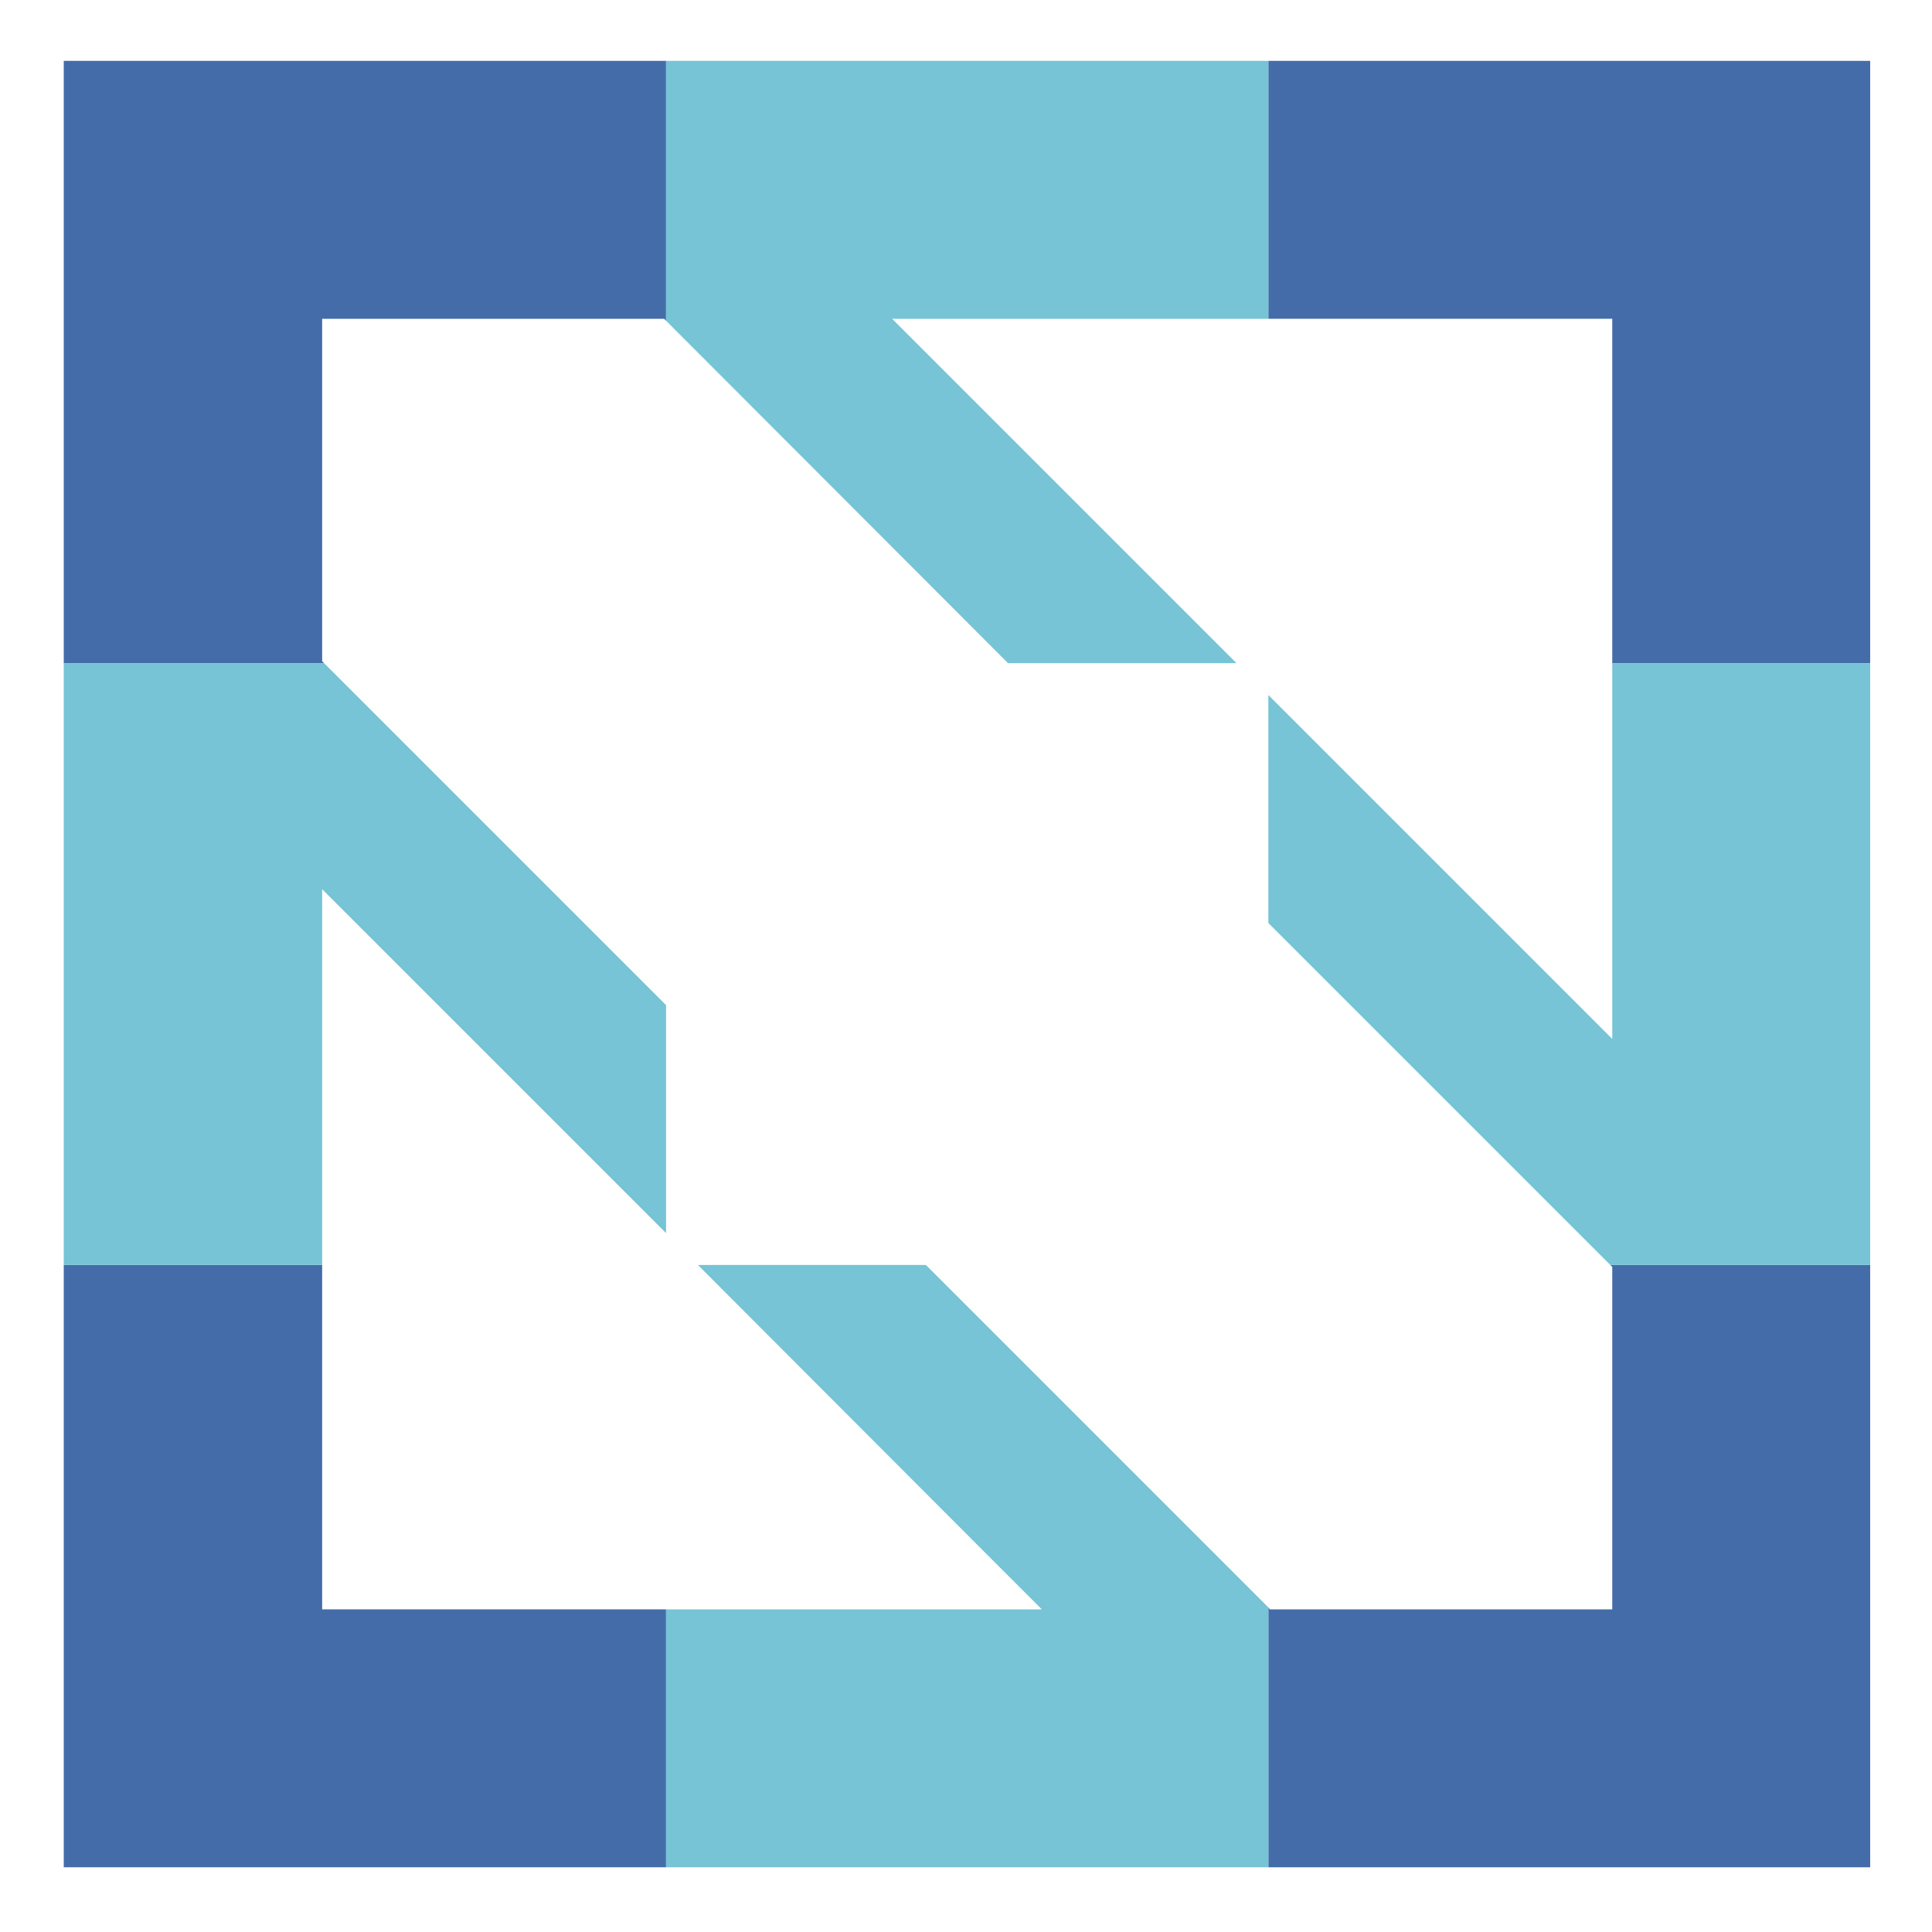
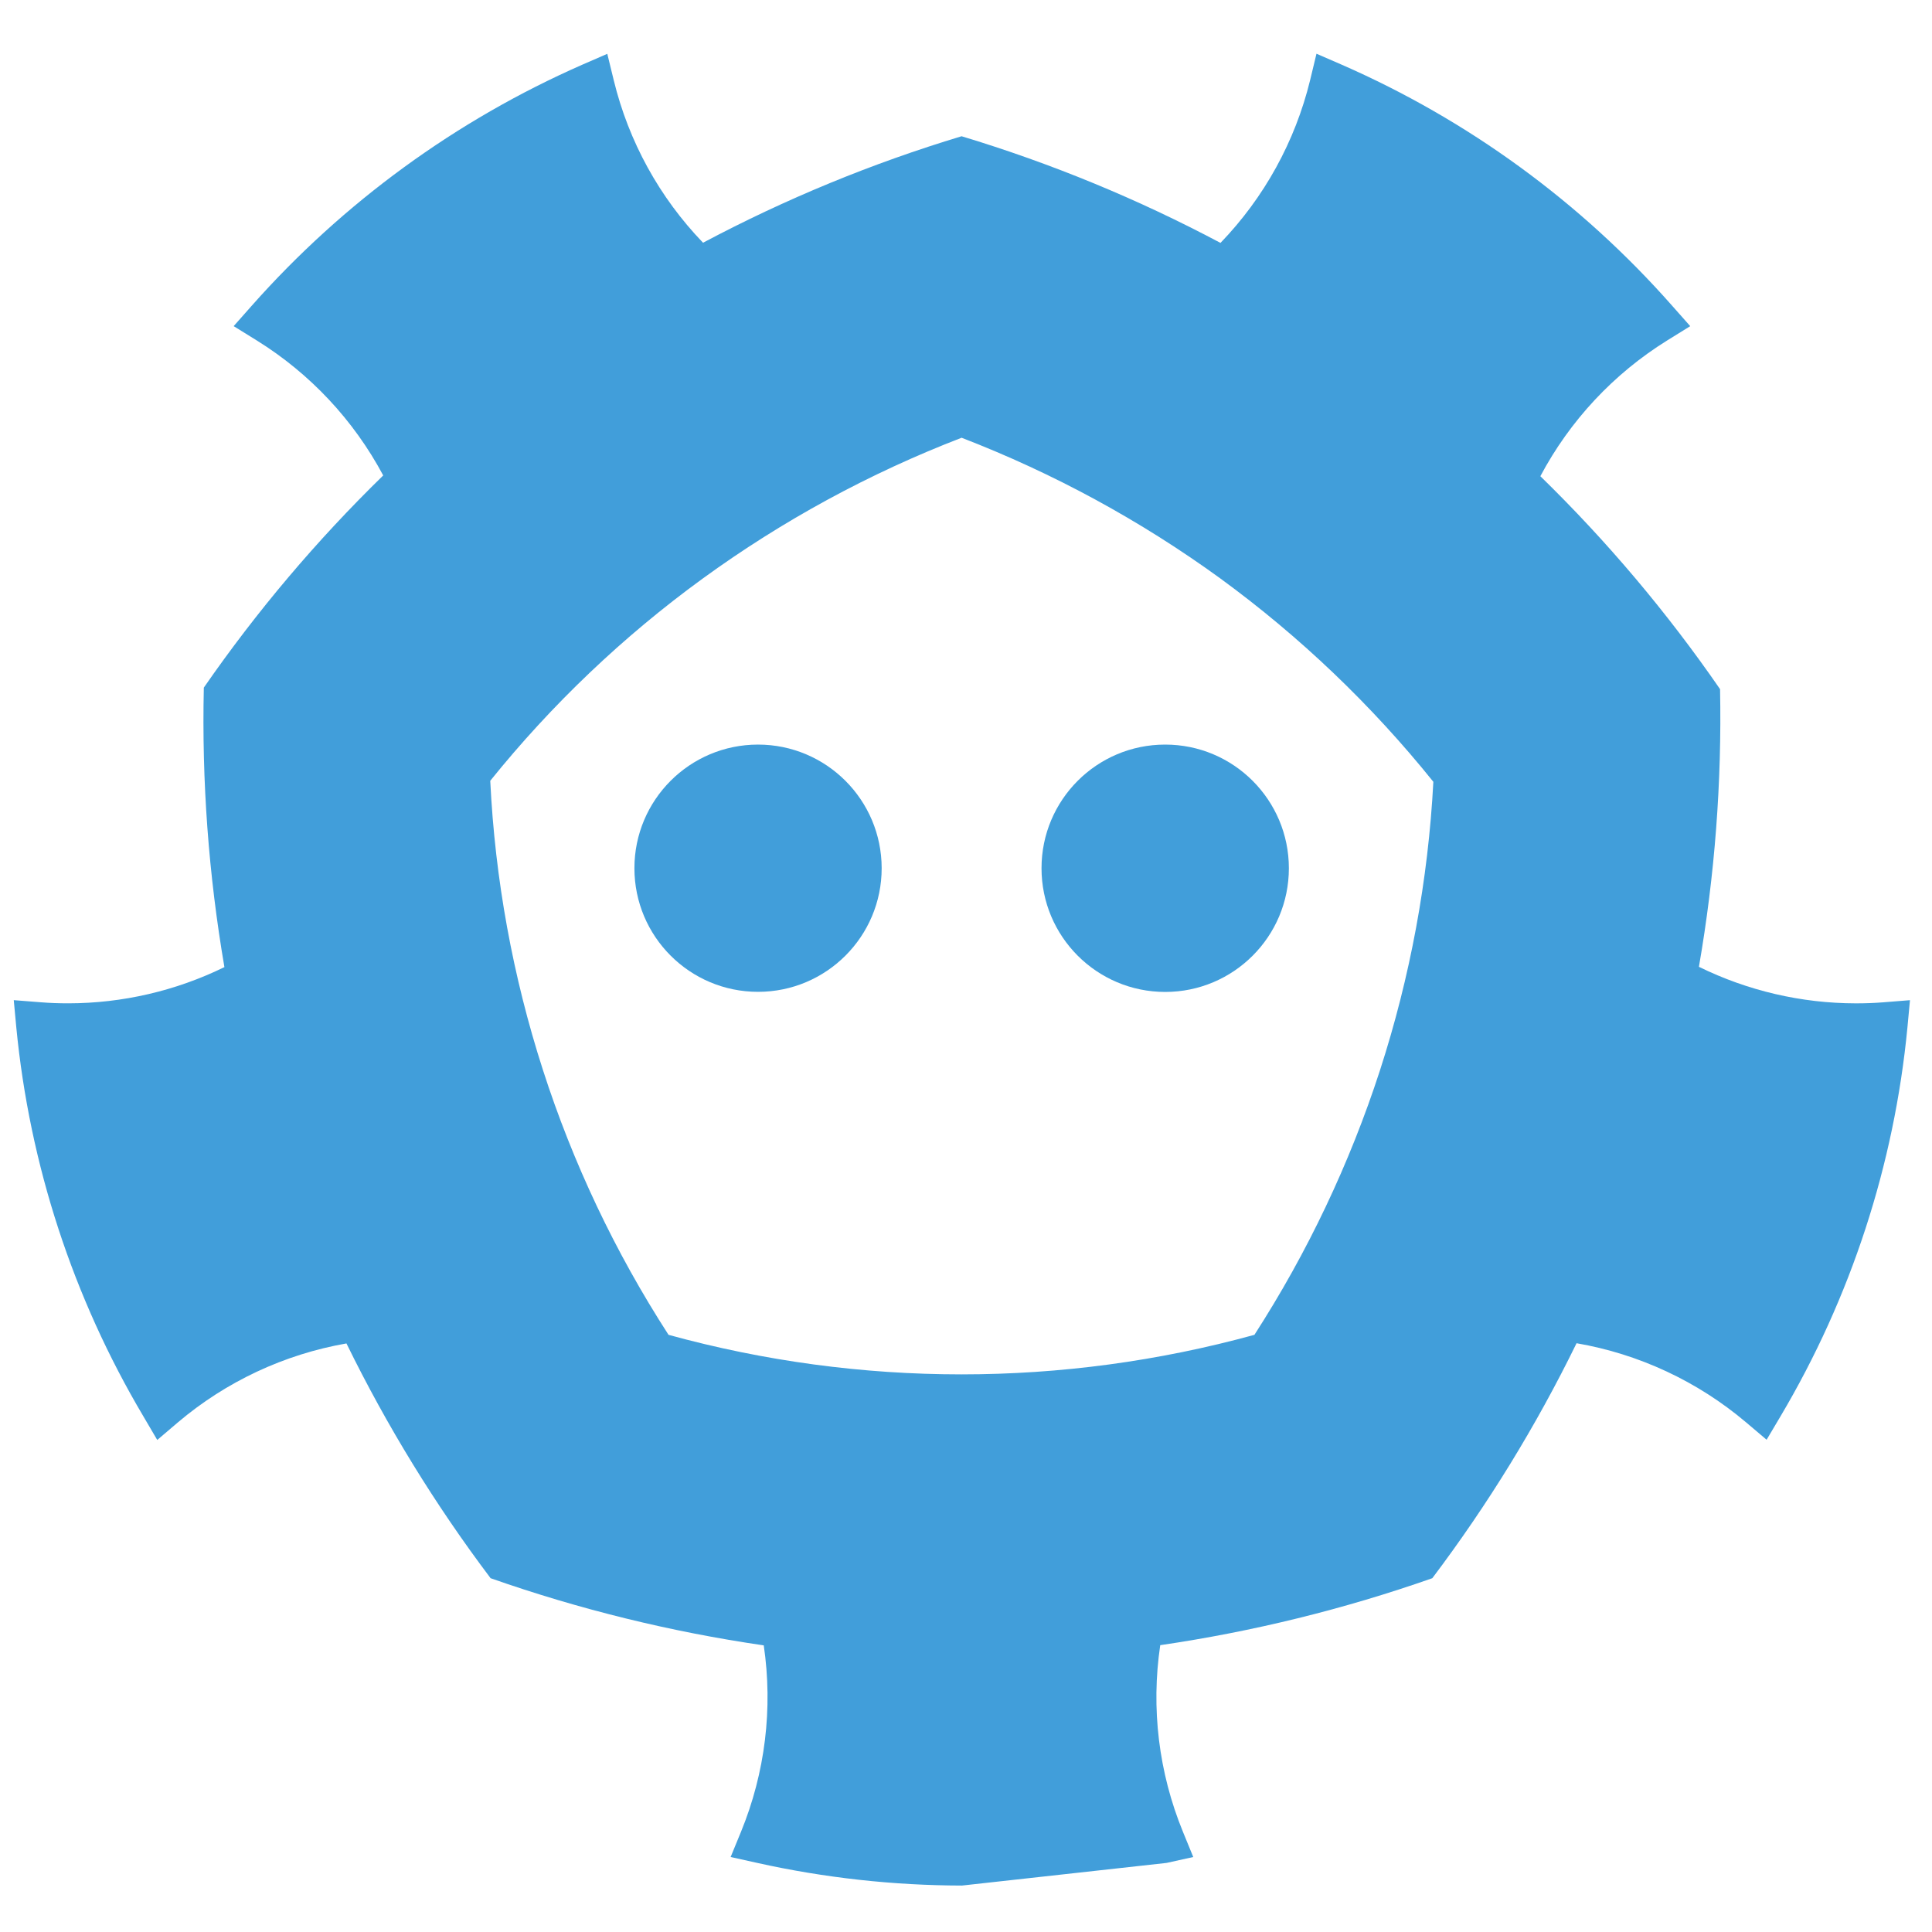
- <svg xmlns="http://www.w3.org/2000/svg" version="1.1" id="Layer_1" x="0px" y="0px" viewBox="0 0 400 400" style="enable-background:new 0 0 400 400;" xml:space="preserve">
-   <style type="text/css">
- 	.st0{fill:#446CA9;}
- 	.st1{fill:#76C4D5;}
- </style>
-   <g id="XMLID_15_">
-     <g id="XMLID_78_">
-       <polygon id="XMLID_82_" class="st0" points="66.7,261.9 13.2,261.9 13.2,386.6 137.9,386.6 137.9,333.2 66.7,333.2   " />
-       <polygon id="XMLID_81_" class="st0" points="333.8,262.3 333.8,333.2 262.9,333.2 262.6,332.8 262.6,386.6 387.2,386.6     387.2,261.9 333.4,261.9   " />
-       <polygon id="XMLID_80_" class="st0" points="13.2,137.3 67.1,137.3 66.7,136.9 66.7,66 66.7,66 137.5,66 137.9,66.4 137.9,12.6     13.2,12.6   " />
-       <polygon id="XMLID_79_" class="st0" points="262.6,12.6 262.6,66 333.8,66 333.8,137.3 387.2,137.3 387.2,12.6   " />
-     </g>
-     <g id="XMLID_73_">
-       <polygon id="XMLID_77_" class="st1" points="256,137.3 184.7,66 262.6,66 262.6,12.6 137.9,12.6 137.9,66.4 208.7,137.3   " />
-       <polygon id="XMLID_76_" class="st1" points="191.7,261.9 144.5,261.9 203.5,321 215.7,333.2 191.3,333.2 137.9,333.2 137.9,386.6     262.6,386.6 262.6,332.8 227.1,297.3   " />
-       <polygon id="XMLID_75_" class="st1" points="333.8,137.3 333.8,190.7 333.8,215.1 321.6,202.9 262.6,143.9 262.6,191.1 298,226.5     333.4,261.9 387.2,261.9 387.2,137.3   " />
-       <polygon id="XMLID_74_" class="st1" points="137.9,208.1 67.1,137.3 13.2,137.3 13.2,261.9 66.7,261.9 66.7,184.1 137.9,255.3       " />
-     </g>
-   </g>
+ <svg xmlns="http://www.w3.org/2000/svg" id="Layer_1" data-name="Layer 1" viewBox="0 0 500 500">
+   <defs>
+     <style>.cls-1{fill:#419eda;}</style>
+   </defs>
+   <path class="cls-1" d="M228.175,224.684A31.994,31.994,0,1,1,196.168,192.698,32.011,32.011,0,0,1,228.175,224.684Z" />
+   <path class="cls-1" d="M269.545,224.684a32.007,32.007,0,1,0,32.007-31.985A31.988,31.988,0,0,0,269.545,224.684Z" />
+   <path class="cls-1" d="M487.371,259.399c-2.32.186-4.613.268-7.07.268a92.362,92.362,0,0,1-40.622-9.455A377.209,377.209,0,0,0,445.15,178.352a371.808,371.808,0,0,0-46.507-55.11A92.396,92.396,0,0,1,431.415,88.139l6.016-3.729-4.695-5.301a244.906,244.906,0,0,0-85.523-62.376L340.705,13.905l-1.654,6.862A92.144,92.144,0,0,1,315.861,62.863a371.928,371.928,0,0,0-67.006-27.602A370.624,370.624,0,0,0,181.947,62.819,91.915,91.915,0,0,1,158.849,20.816l-1.681-6.884-6.486,2.817A247.232,247.232,0,0,0,65.164,79.104L60.475,84.405,66.48,88.128a92.249,92.249,0,0,1,32.695,34.917A374.631,374.631,0,0,0,52.75,177.953a376.956,376.956,0,0,0,5.328,72.334,92.115,92.115,0,0,1-40.376,9.373c-2.484,0-4.82-.082-7.086-.268l-7.053-.552L4.218,265.884A243.413,243.413,0,0,0,37.115,366.562l3.581,6.098L46.068,368.085a92.052,92.052,0,0,1,43.592-20.406,373.97,373.97,0,0,0,37.308,60.761,377.717,377.717,0,0,0,70.691,17.382,91.87,91.87,0,0,1-5.885,48.232l-2.686,6.54,6.9,1.529a246.355,246.355,0,0,0,52.965,5.858l52.954-5.858,6.906-1.529-2.675-6.54a91.755,91.755,0,0,1-5.869-48.286,377.784,377.784,0,0,0,70.407-17.327,372.3,372.3,0,0,0,37.335-60.815A92.233,92.233,0,0,1,451.821,368.052l5.377,4.553,3.587-6.049a242.844,242.844,0,0,0,32.859-100.673l.655-7.037Zm-162.727,86.053a285.884,285.884,0,0,1-151.629,0A290.124,290.124,0,0,1,126.875,202.066a288.675,288.675,0,0,1,54.958-52.315,293.065,293.065,0,0,1,67.028-36.462,293.976,293.976,0,0,1,66.891,36.364,290.886,290.886,0,0,1,55.198,52.675,292.253,292.253,0,0,1-13.817,74.681A293.726,293.726,0,0,1,324.644,345.451Z" />
</svg>
